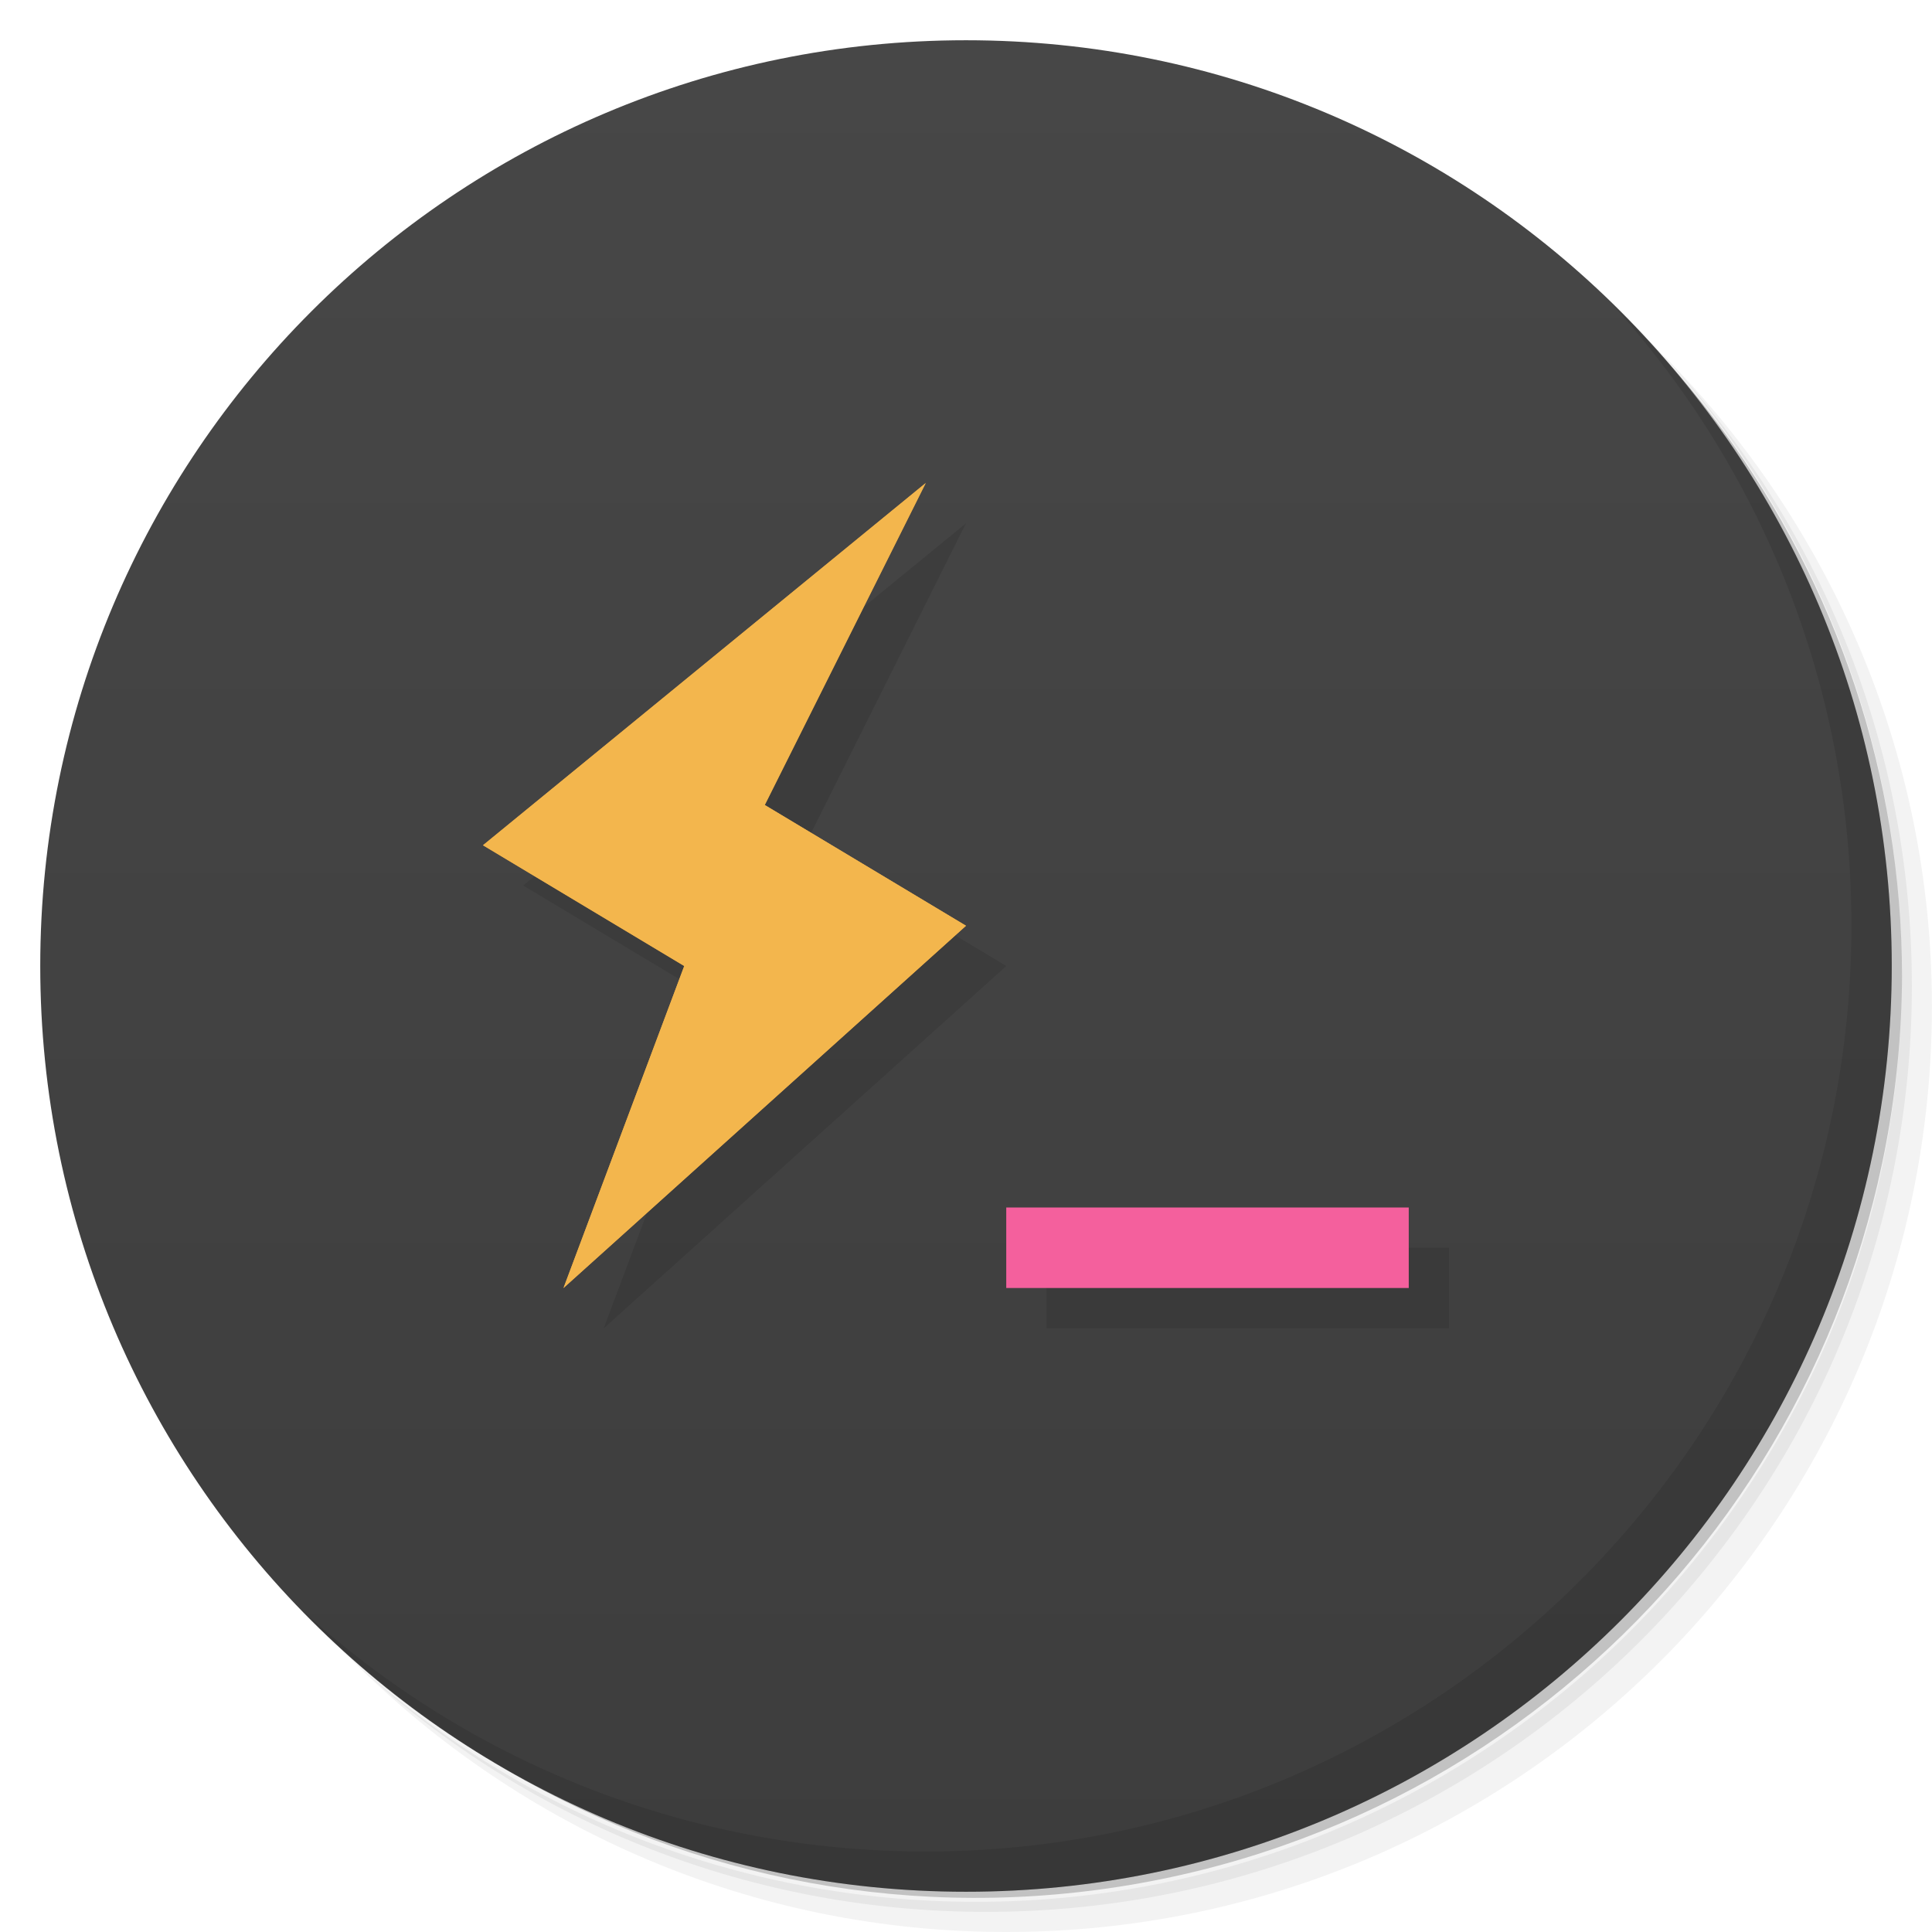
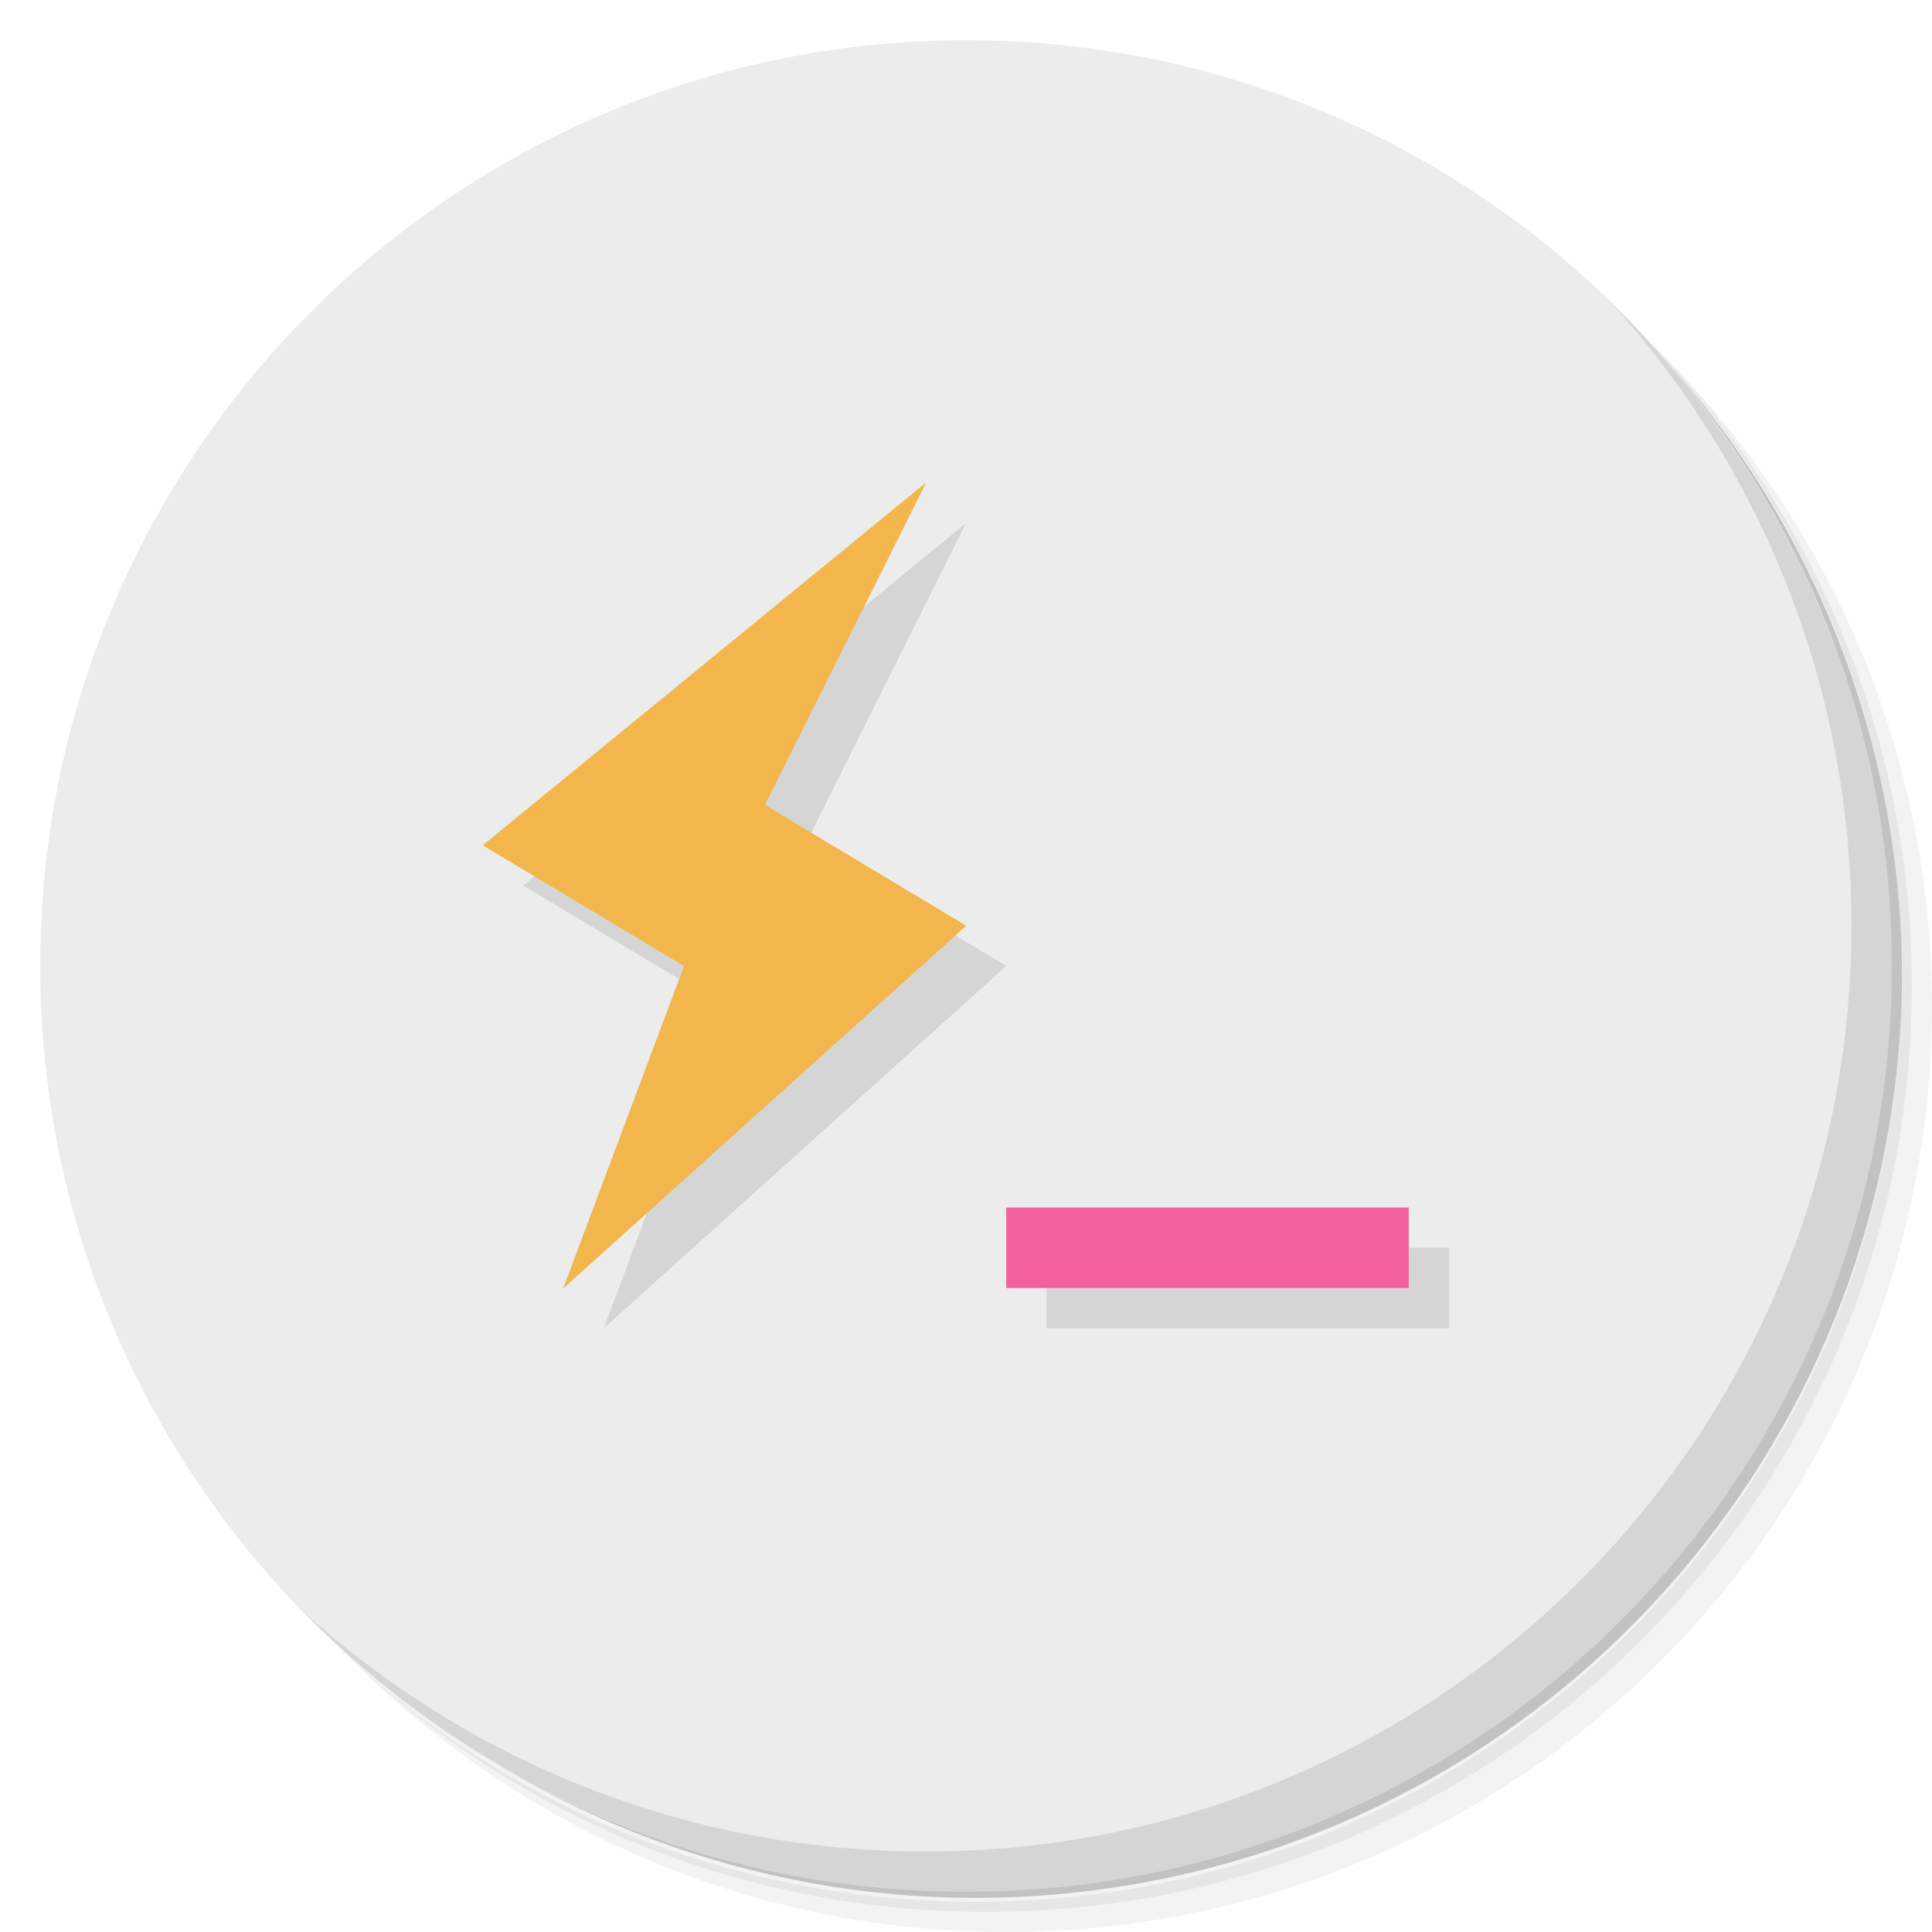
- <svg xmlns="http://www.w3.org/2000/svg" viewBox="0 0 48 48">
-   <defs>
+ <svg xmlns="http://www.w3.org/2000/svg" viewBox="0 0 48 48" id="svg2" version="1.1">
+   <defs id="defs4">
    <linearGradient id="linearGradient3764" x1="1" x2="47" gradientUnits="userSpaceOnUse" gradientTransform="matrix(0,-1,1,0,-1.5e-6,48)">
-       <stop style="stop-color:#3d3d3d;stop-opacity:1" />
-       <stop offset="1" style="stop-color:#474747;stop-opacity:1" />
+       <stop style="stop-color:#3d3d3d;stop-opacity:1" id="stop7" />
+       <stop offset="1" style="stop-color:#474747;stop-opacity:1" id="stop9" />
    </linearGradient>
  </defs>
-   <g>
-     <path d="m 36.31 5 c 5.859 4.062 9.688 10.831 9.688 18.5 c 0 12.426 -10.07 22.5 -22.5 22.5 c -7.669 0 -14.438 -3.828 -18.5 -9.688 c 1.037 1.822 2.306 3.499 3.781 4.969 c 4.085 3.712 9.514 5.969 15.469 5.969 c 12.703 0 23 -10.298 23 -23 c 0 -5.954 -2.256 -11.384 -5.969 -15.469 c -1.469 -1.475 -3.147 -2.744 -4.969 -3.781 z m 4.969 3.781 c 3.854 4.113 6.219 9.637 6.219 15.719 c 0 12.703 -10.297 23 -23 23 c -6.081 0 -11.606 -2.364 -15.719 -6.219 c 4.16 4.144 9.883 6.719 16.219 6.719 c 12.703 0 23 -10.298 23 -23 c 0 -6.335 -2.575 -12.06 -6.719 -16.219 z" style="opacity:0.05" />
-     <path d="m 41.28 8.781 c 3.712 4.085 5.969 9.514 5.969 15.469 c 0 12.703 -10.297 23 -23 23 c -5.954 0 -11.384 -2.256 -15.469 -5.969 c 4.113 3.854 9.637 6.219 15.719 6.219 c 12.703 0 23 -10.298 23 -23 c 0 -6.081 -2.364 -11.606 -6.219 -15.719 z" style="opacity:0.1" />
-     <path d="m 31.25 2.375 c 8.615 3.154 14.75 11.417 14.75 21.13 c 0 12.426 -10.07 22.5 -22.5 22.5 c -9.708 0 -17.971 -6.135 -21.12 -14.75 a 23 23 0 0 0 44.875 -7 a 23 23 0 0 0 -16 -21.875 z" style="opacity:0.2" />
+   <g id="g11">
+     <path d="m 36.31 5 c 5.859 4.062 9.688 10.831 9.688 18.5 c 0 12.426 -10.07 22.5 -22.5 22.5 c -7.669 0 -14.438 -3.828 -18.5 -9.688 c 1.037 1.822 2.306 3.499 3.781 4.969 c 4.085 3.712 9.514 5.969 15.469 5.969 c 12.703 0 23 -10.298 23 -23 c 0 -5.954 -2.256 -11.384 -5.969 -15.469 c -1.469 -1.475 -3.147 -2.744 -4.969 -3.781 z m 4.969 3.781 c 3.854 4.113 6.219 9.637 6.219 15.719 c 0 12.703 -10.297 23 -23 23 c -6.081 0 -11.606 -2.364 -15.719 -6.219 c 4.16 4.144 9.883 6.719 16.219 6.719 c 12.703 0 23 -10.298 23 -23 c 0 -6.335 -2.575 -12.06 -6.719 -16.219 z" style="opacity:0.05" id="path13" />
+     <path d="m 41.28 8.781 c 3.712 4.085 5.969 9.514 5.969 15.469 c 0 12.703 -10.297 23 -23 23 c -5.954 0 -11.384 -2.256 -15.469 -5.969 c 4.113 3.854 9.637 6.219 15.719 6.219 c 12.703 0 23 -10.298 23 -23 c 0 -6.081 -2.364 -11.606 -6.219 -15.719 z" style="opacity:0.1" id="path15" />
+     <path d="m 31.25 2.375 c 8.615 3.154 14.75 11.417 14.75 21.13 c 0 12.426 -10.07 22.5 -22.5 22.5 c -9.708 0 -17.971 -6.135 -21.12 -14.75 a 23 23 0 0 0 44.875 -7 a 23 23 0 0 0 -16 -21.875 z" style="opacity:0.2" id="path17" />
  </g>
-   <g>
-     <path d="m 24 1 c 12.703 0 23 10.297 23 23 c 0 12.703 -10.297 23 -23 23 -12.703 0 -23 -10.297 -23 -23 0 -12.703 10.297 -23 23 -23 z" style="fill:url(#linearGradient3764);fill-opacity:1" />
+   <g id="g19" style="fill:#ececec;fill-opacity:1">
+     <path d="m 24 1 c 12.703 0 23 10.297 23 23 c 0 12.703 -10.297 23 -23 23 -12.703 0 -23 -10.297 -23 -23 0 -12.703 10.297 -23 23 -23 z" style="fill:#ececec;fill-opacity:1" id="path21" />
  </g>
-   <g>
-     <path d="m 40.03 7.531 c 3.712 4.084 5.969 9.514 5.969 15.469 0 12.703 -10.297 23 -23 23 c -5.954 0 -11.384 -2.256 -15.469 -5.969 4.178 4.291 10.01 6.969 16.469 6.969 c 12.703 0 23 -10.298 23 -23 0 -6.462 -2.677 -12.291 -6.969 -16.469 z" style="opacity:0.1" />
+   <g id="g23">
+     <path d="m 40.03 7.531 c 3.712 4.084 5.969 9.514 5.969 15.469 0 12.703 -10.297 23 -23 23 c -5.954 0 -11.384 -2.256 -15.469 -5.969 4.178 4.291 10.01 6.969 16.469 6.969 c 12.703 0 23 -10.298 23 -23 0 -6.462 -2.677 -12.291 -6.969 -16.469 z" style="opacity:0.1" id="path25" />
  </g>
-   <path d="m 24 13 l -11 9 l 5 3 l -3 8 l 10 -9 l -5 -3 l 4 -8 z m 2 18 l 0 2 l 10 0 l 0 -2 l -10 0 z" style="fill:#000;opacity:0.1;fill-opacity:1;stroke:none;fill-rule:nonzero" />
-   <path d="m 35 32 0 -2 -10 0 0 2 m 10 0" style="fill:#f4609d;fill-opacity:1;stroke:none;fill-rule:nonzero" />
-   <path d="m 12 21 11 -9 -4 8 5 3 -10 9 3 -8 z" style="fill:#f1ab45;opacity:1;fill-opacity:1;stroke:none" />
-   <path d="m 12 21 11 -9 -4 8 5 3 -10 9 3 -8 z" style="fill:#f3b64d;opacity:1;fill-opacity:1;stroke:none" />
+   <path d="m 24 13 l -11 9 l 5 3 l -3 8 l 10 -9 l -5 -3 l 4 -8 z m 2 18 l 0 2 l 10 0 l 0 -2 l -10 0 z" style="fill:#000;opacity:0.1;fill-opacity:1;stroke:none;fill-rule:nonzero" id="path27" />
+   <path d="m 35 32 0 -2 -10 0 0 2 m 10 0" style="fill:#f4609d;fill-opacity:1;stroke:none;fill-rule:nonzero" id="path29" />
+   <path d="m 12 21 11 -9 -4 8 5 3 -10 9 3 -8 z" style="fill:#f1ab45;opacity:1;fill-opacity:1;stroke:none" id="path31" />
+   <path d="m 12 21 11 -9 -4 8 5 3 -10 9 3 -8 z" style="fill:#f3b64d;opacity:1;fill-opacity:1;stroke:none" id="path33" />
</svg>
